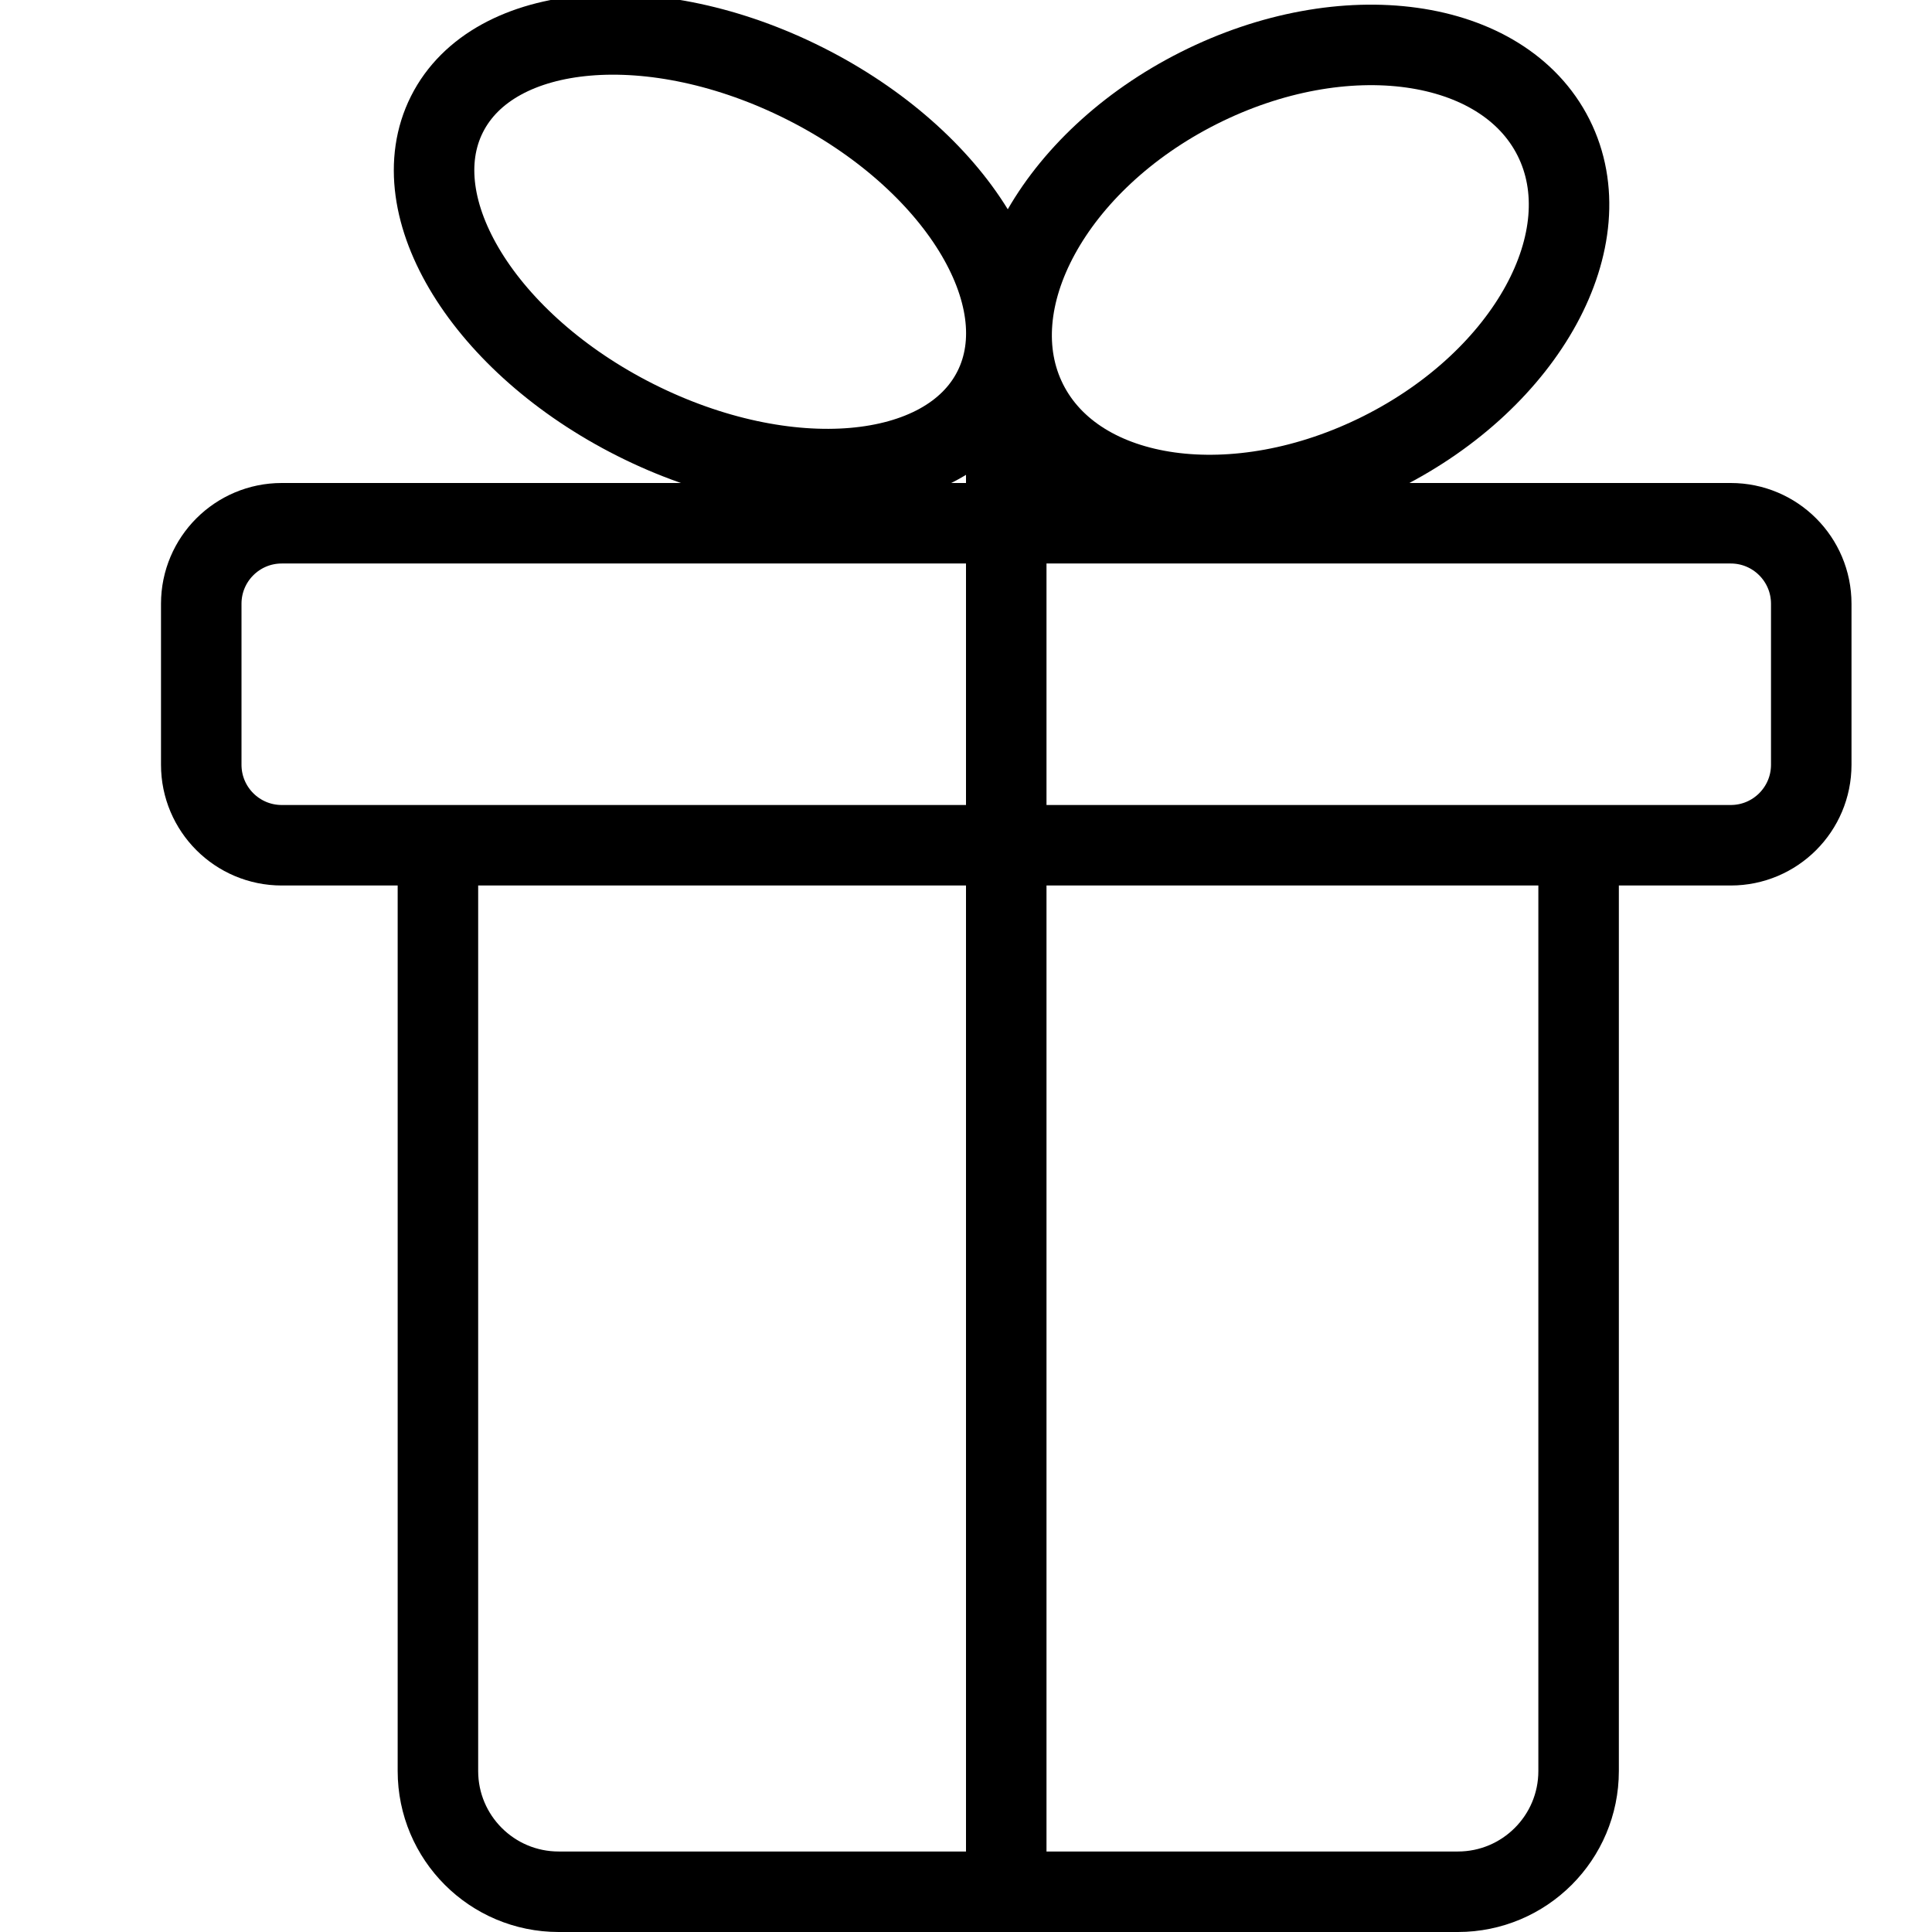
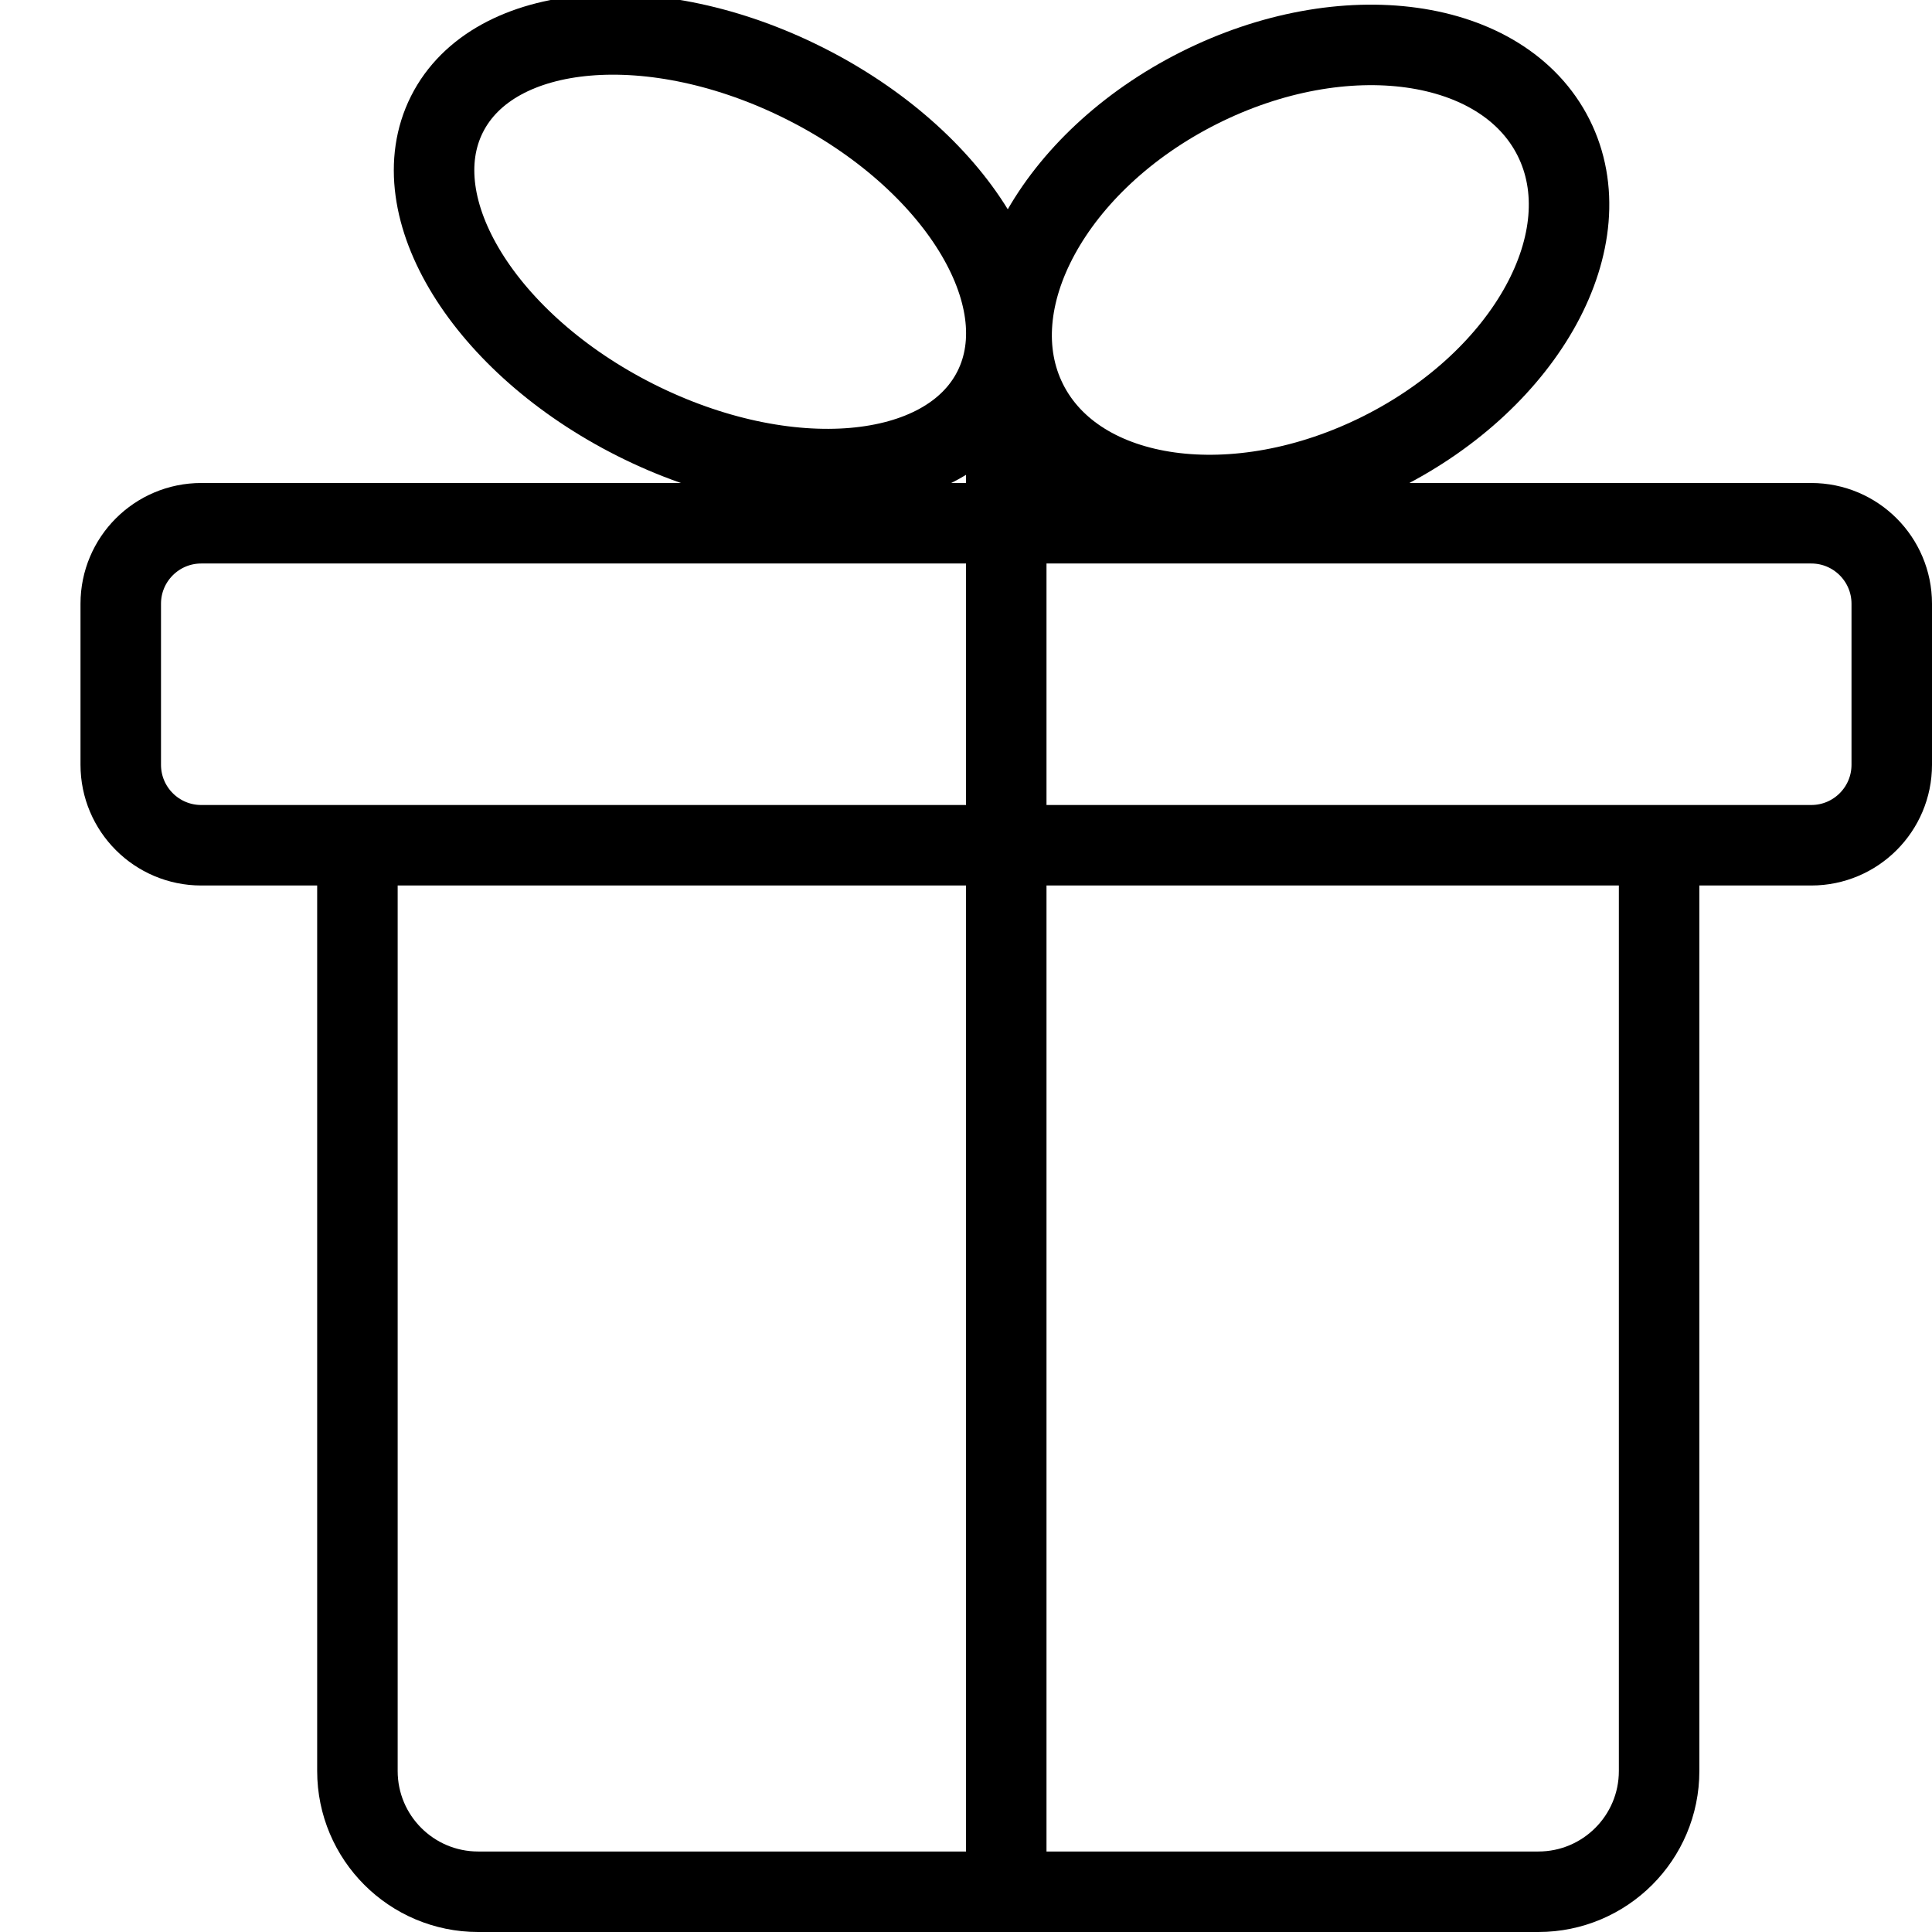
<svg xmlns="http://www.w3.org/2000/svg" viewBox="0 0 24 24">
-   <path d="M19.61,10.5V22a1.5,1.5,0,0,1-1.5,1.5H6.94A1.5,1.5,0,0,1,5.44,22V10.5" fill="none" stroke="#000" stroke-miterlimit="10" />
+   <path d="M20.61,10.5V22a1.5,1.5,0,0,1-1.5,1.5H5.94A1.5,1.5,0,0,1,4.44,22V10.5" fill="none" stroke="#000" stroke-miterlimit="10" />
  <ellipse cx="16.03" cy="3.36" rx="3.66" ry="2.53" transform="translate(0.2 7.56) rotate(-26.72)" fill="none" stroke="#000" stroke-miterlimit="10" />
-   <rect x="2.5" y="6.5" width="20" height="4" rx="1" fill="none" stroke="#000" stroke-miterlimit="10" />
+   <rect x="1.5" y="6.5" width="22" height="4" rx="1" fill="none" stroke="#000" stroke-miterlimit="10" />
  <line x1="12.5" y1="5" x2="12.5" y2="24" fill="none" stroke="#000" stroke-miterlimit="10" />
  <ellipse cx="8.94" cy="3.12" rx="2.34" ry="3.8" transform="translate(2.14 9.71) rotate(-63.28)" fill="none" stroke="#000" stroke-miterlimit="10" />
</svg>
